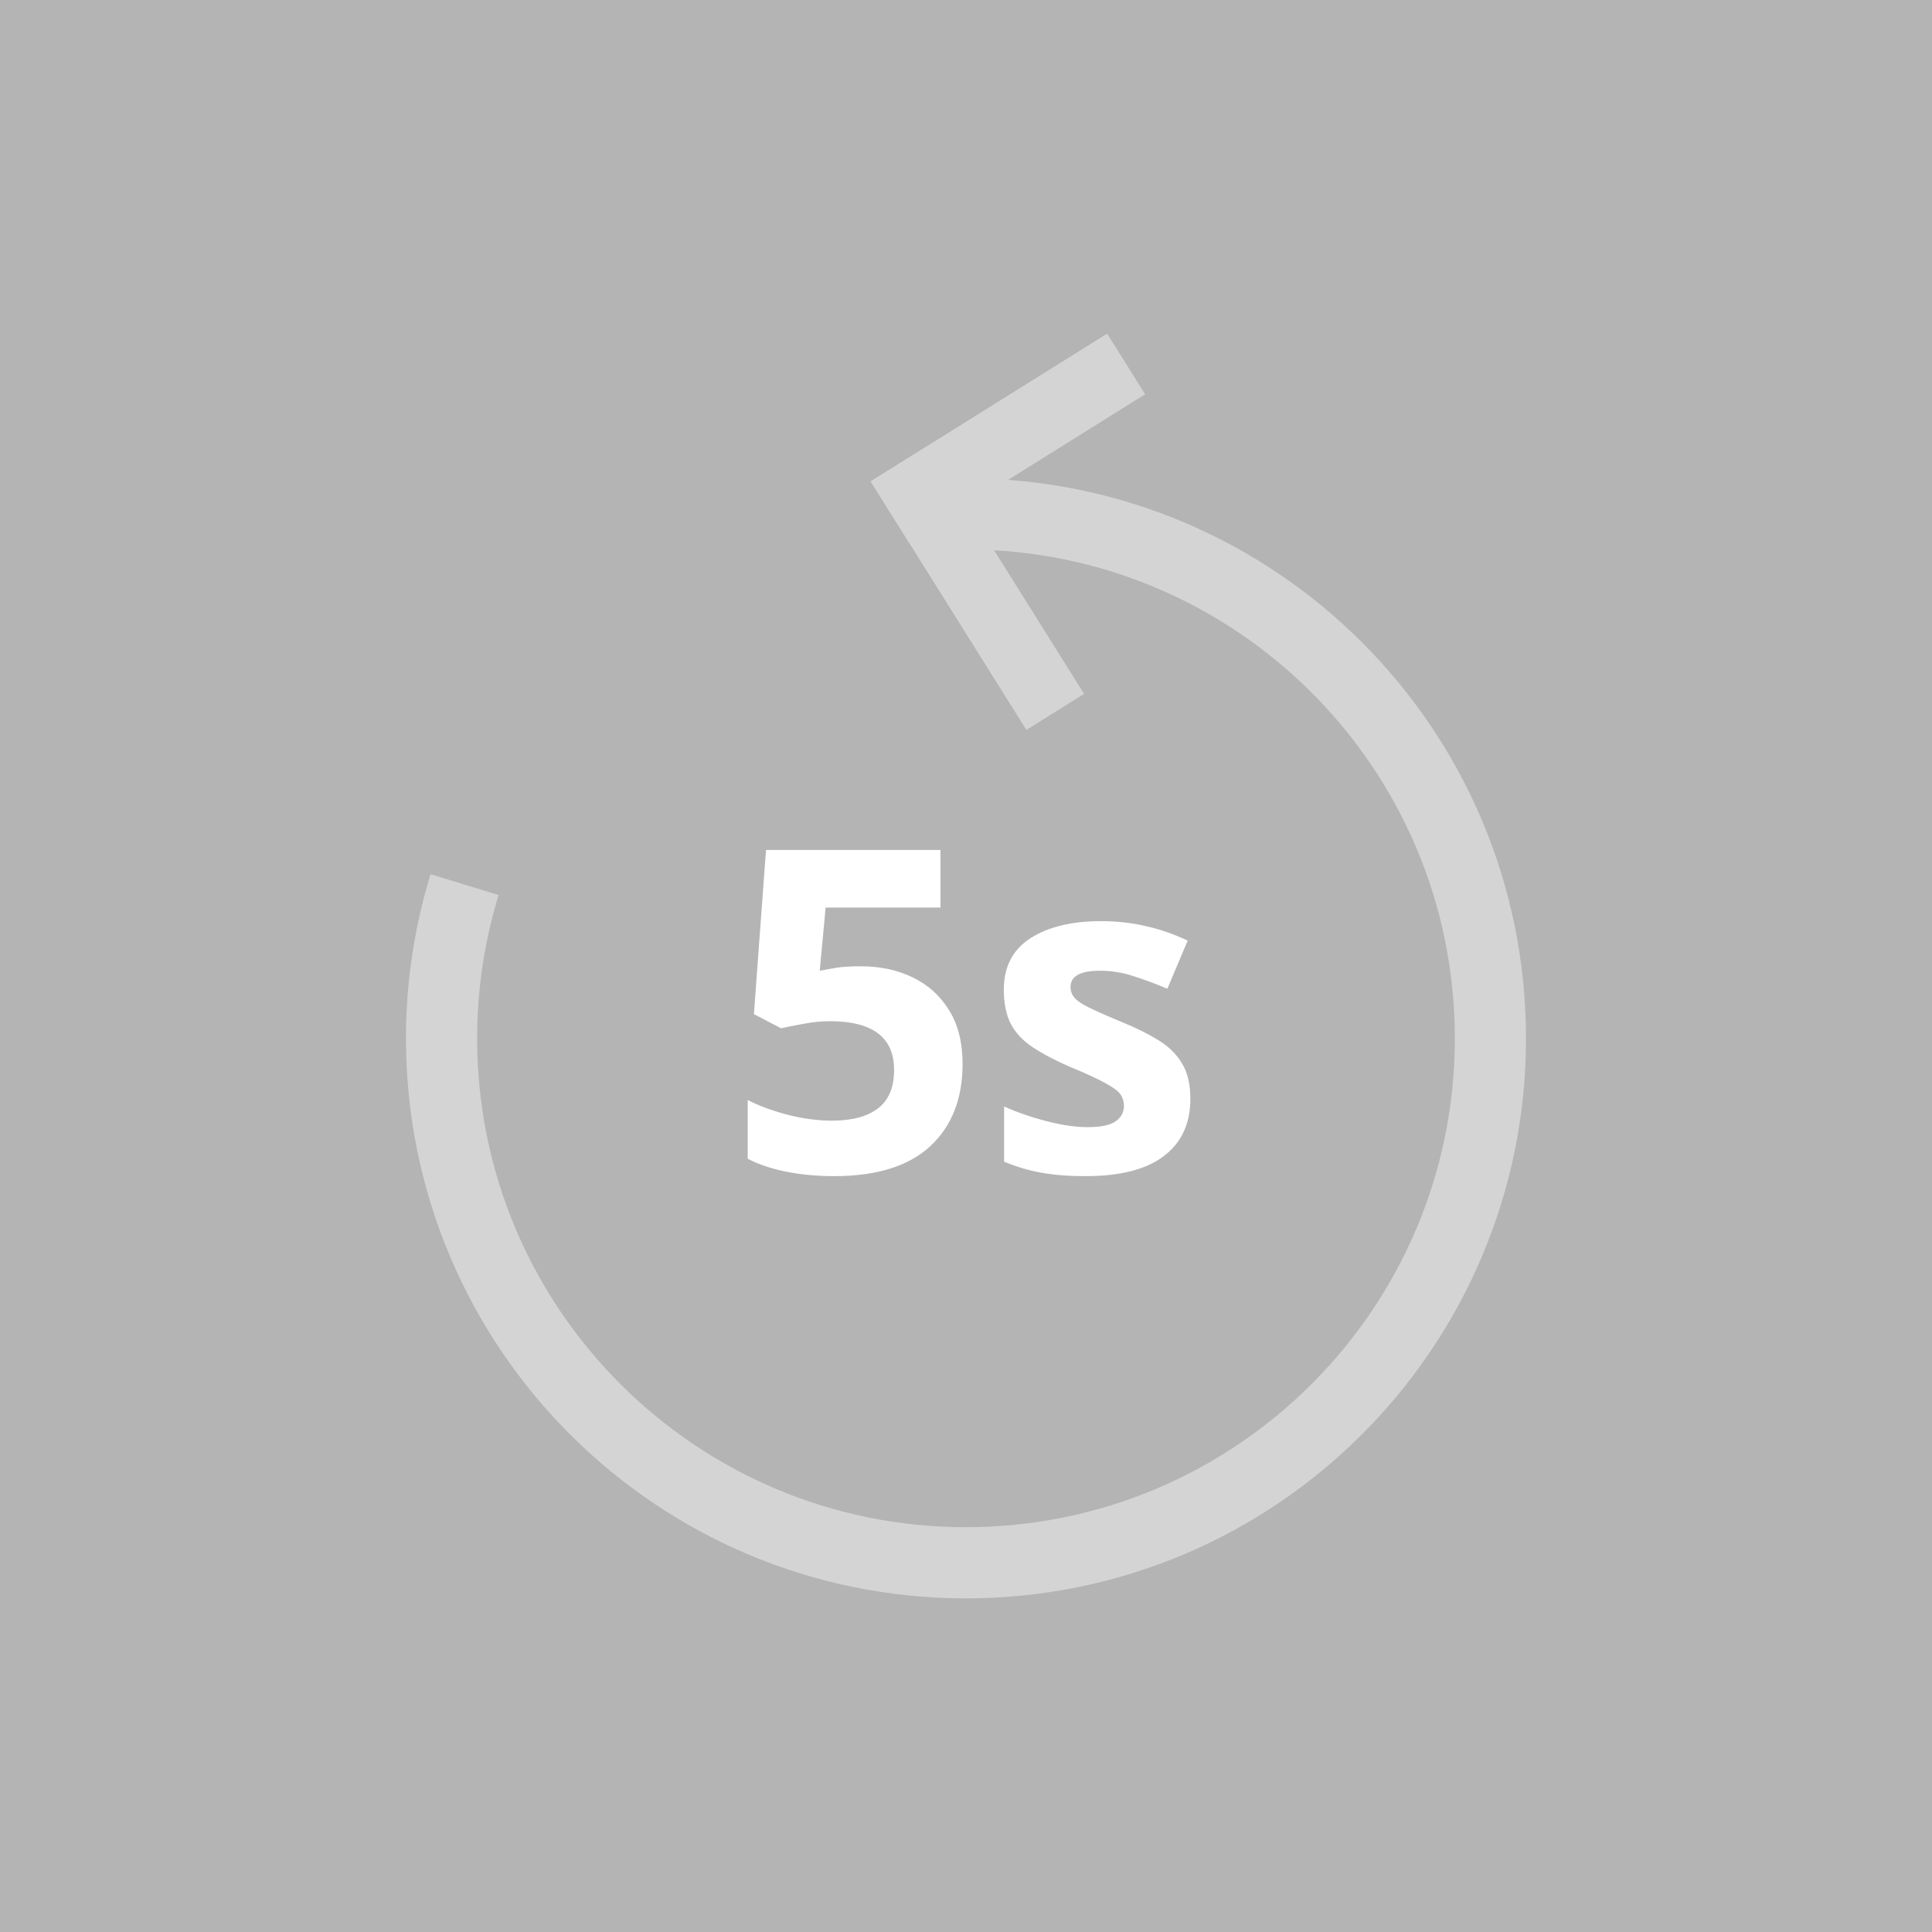
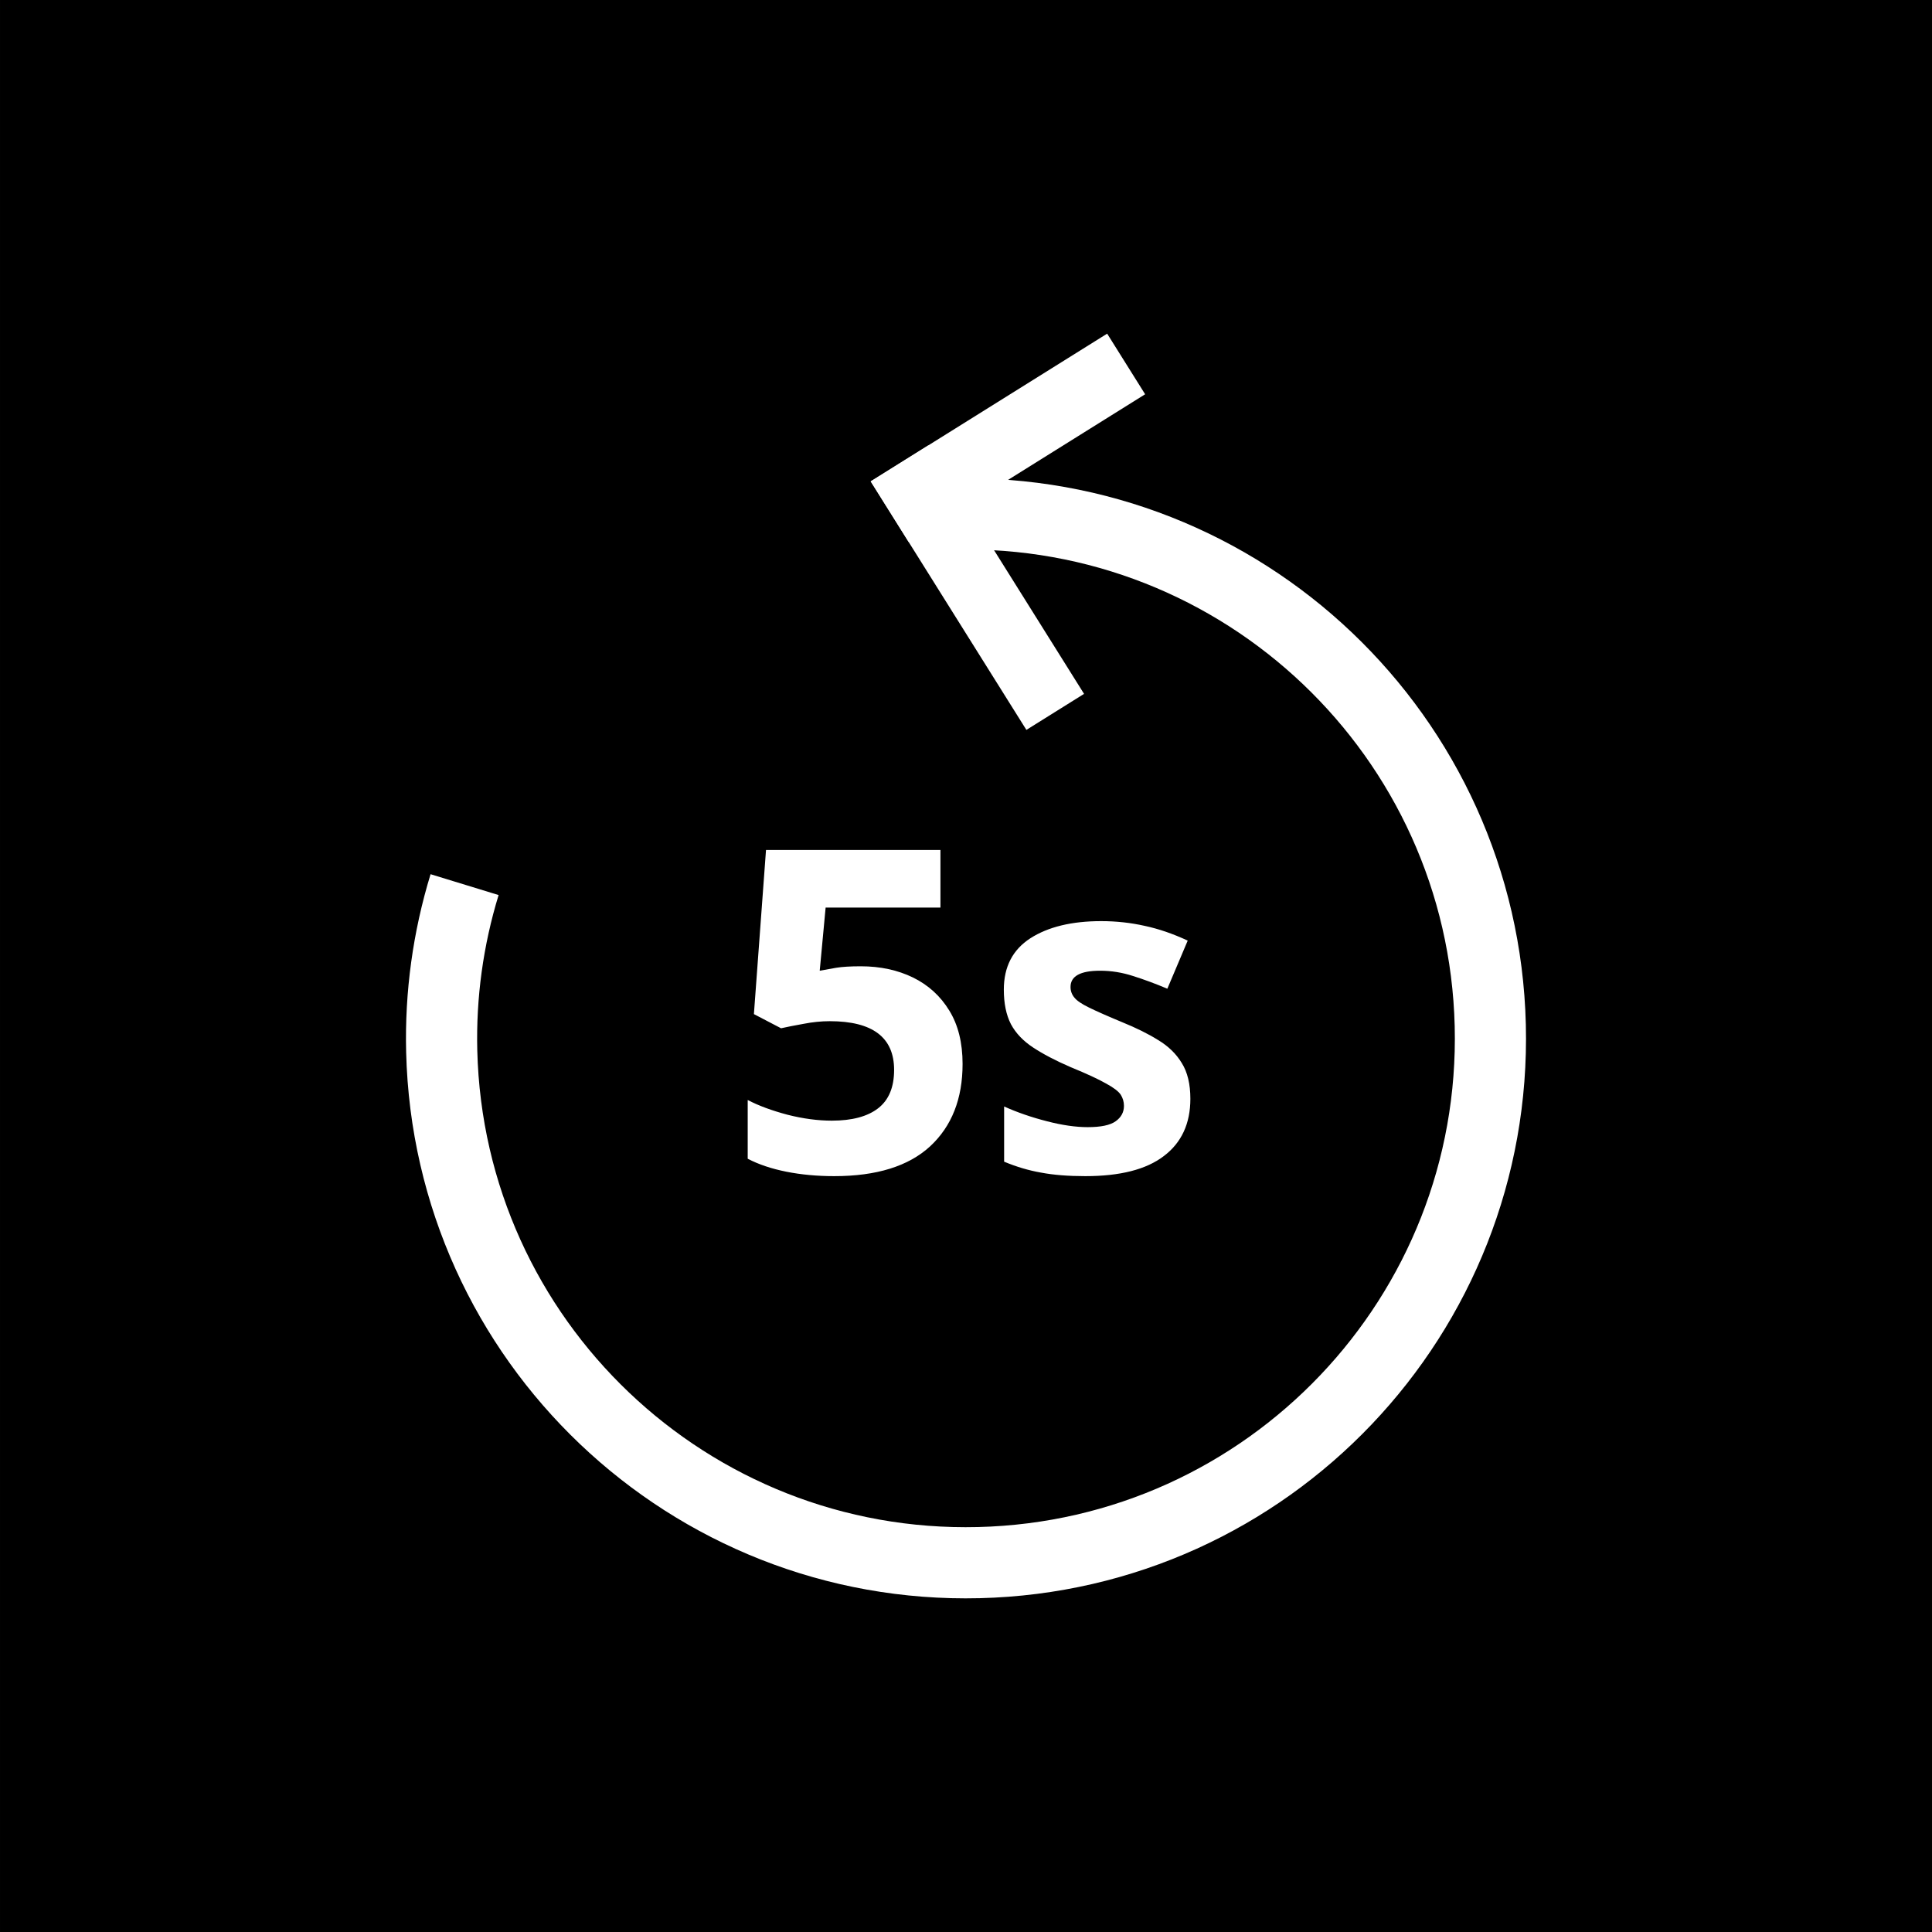
<svg xmlns="http://www.w3.org/2000/svg" width="75" height="75" id="svg3665" version="1.1">
  <defs id="defs3667">
    <clipPath clipPathUnits="userSpaceOnUse" id="clipPath10879-9-7-23-5">
      <rect style="color:#000000;fill:#000000;fill-opacity:1;fill-rule:nonzero;stroke:none;stroke-width:2;marker:none;visibility:visible;display:inline;overflow:visible;enable-background:accumulate" id="rect10881-6-3-1-3" width="70.711" height="70.711" x="2221.382" y="1102.02" transform="matrix(0.7071068,-0.7071068,0.7071068,0.7071068,0,0)" />
    </clipPath>
  </defs>
  <g id="layer1" transform="translate(0,-977.3622)">
    <g transform="matrix(0.7333041,0,0,0.7333041,-1685.989,1568.856)" id="g10919-8-0-8-6">
-       <g id="g32882-2-1-8-1-2" transform="matrix(0.4275709,0,0,0.4275709,1464.987,-836.5096)" style="opacity:0.5;stroke:#ffffff;stroke-opacity:1">
-         <g id="g32897-4-9-9-6-9" transform="translate(247.0311,-48.84068)" style="opacity:0.5">
-           <rect transform="matrix(4.784087,0,0,4.784087,-7003.62,-1443.702)" y="326.595" x="1820.11" height="50" width="50" id="rect3100-9-8-2-7-0-0-4-7" style="color:#000000;fill:#000000;fill-opacity:1;fill-rule:nonzero;stroke:none;stroke-width:1;marker:none;visibility:visible;display:inline;overflow:visible;enable-background:accumulate" />
-           <g transform="matrix(0.8810167,0,0,0.8810167,225.3618,25.89351)" style="opacity:0.5" id="g32889-8-5-4-0-4">
-             <g transform="matrix(1.5622,0.3184717,-0.3184717,1.5622,-494.3127,-410.7173)" style="fill:#ffffff;fill-opacity:1;stroke:none" id="g32673-4-2-29-5-2-6">
-               <g style="fill:#ffffff;fill-opacity:1;stroke:none" transform="matrix(0.3140786,-0.2982083,0.3140786,0.3299489,923.3058,550.2916)" id="g32677-7-6-0-9-60-6">
-                 <rect y="84.224" x="1699.606" height="13.84" width="56.746" id="rect32653-5-9-7-8-4-3" style="color:#000000;fill:#ffffff;fill-opacity:1;fill-rule:nonzero;stroke:none;stroke-width:1;marker:none;visibility:visible;display:inline;overflow:visible;enable-background:accumulate" />
-                 <rect transform="matrix(0,1,-1,0,0,0)" y="-1713.446" x="84.224" height="13.84" width="56.746" id="rect32653-1-6-6-1-1-3-1" style="color:#000000;fill:#ffffff;fill-opacity:1;fill-rule:nonzero;stroke:none;stroke-width:1;marker:none;visibility:visible;display:inline;overflow:visible;enable-background:accumulate" />
-               </g>
-             </g>
-             <path transform="matrix(-0.9398189,-0.341673,0.341673,-0.9398189,3433.102,1107.389)" d="m 1841.027,319.966 c -37.897,14.852 -80.659,-3.83 -95.511,-41.728 -14.852,-37.897 3.83,-80.659 41.728,-95.511 37.897,-14.852 80.659,3.83 95.511,41.728 2.895,7.387 4.578,15.193 4.984,23.117" id="path32824-5-93-0-29-3" style="color:#000000;fill:none;stroke:#ffffff;stroke-width:10;stroke-miterlimit:4;stroke-opacity:1;stroke-dasharray:none;marker:none;visibility:visible;display:inline;overflow:visible;enable-background:accumulate" />
+       <rect y="-806.615" x="2299.168" height="102.277" width="102.277" id="rect3100-9-8-2-7-0-0-4-7" style="opacity:1;color:#000000;fill:#000000;fill-opacity:1;fill-rule:nonzero;stroke:none;stroke-width:1;marker:none;visibility:visible;display:inline;overflow:visible;enable-background:accumulate" />
+       <g transform="matrix(0.3766971,0,0,0.3766971,1666.969,-846.3212)" style="opacity:1;stroke:#ffffff;stroke-opacity:1" id="g32889-8-5-4-0-4">
+         <g transform="matrix(1.5622,0.3184717,-0.3184717,1.5622,-494.3127,-410.7173)" style="fill:#ffffff;fill-opacity:1;stroke:none" id="g32673-4-2-29-5-2-6">
+           <g style="fill:#ffffff;fill-opacity:1;stroke:none" transform="matrix(0.3140786,-0.2982083,0.3140786,0.3299489,923.3058,550.2916)" id="g32677-7-6-0-9-60-6">
+             <rect y="84.224" x="1699.606" height="13.84" width="56.746" id="rect32653-5-9-7-8-4-3" style="color:#000000;fill:#ffffff;fill-opacity:1;fill-rule:nonzero;stroke:none;stroke-width:1;marker:none;visibility:visible;display:inline;overflow:visible;enable-background:accumulate" />
+             <rect transform="matrix(0,1,-1,0,0,0)" y="-1713.446" x="84.224" height="13.84" width="56.746" id="rect32653-1-6-6-1-1-3-1" style="color:#000000;fill:#ffffff;fill-opacity:1;fill-rule:nonzero;stroke:none;stroke-width:1;marker:none;visibility:visible;display:inline;overflow:visible;enable-background:accumulate" />
          </g>
        </g>
+         <path transform="matrix(-0.9398189,-0.341673,0.341673,-0.9398189,3433.102,1107.389)" d="m 1841.027,319.966 c -37.897,14.852 -80.659,-3.83 -95.511,-41.728 -14.852,-37.897 3.83,-80.659 41.728,-95.511 37.897,-14.852 80.659,3.83 95.511,41.728 2.895,7.387 4.578,15.193 4.984,23.117" id="path32824-5-93-0-29-3" style="color:#000000;fill:none;stroke:#ffffff;stroke-width:10;stroke-miterlimit:4;stroke-opacity:1;stroke-dasharray:none;marker:none;visibility:visible;display:inline;overflow:visible;enable-background:accumulate" />
      </g>
-       <text xml:space="preserve" style="font-size:54.548px;font-style:normal;font-weight:normal;line-height:125%;letter-spacing:0px;word-spacing:0px;fill:#000000;fill-opacity:1;stroke:none;font-family:Sans" x="2337.578" y="-744.585" id="text32376">
-         <tspan id="tspan32378" x="2337.578" y="-744.585" style="font-size:23.865px;font-weight:bold;opacity:0.7;fill:#ffffff;font-family:raleway;-inkscape-font-specification:raleway">5s</tspan>
+       <text xml:space="preserve" style="font-size:54.548px;font-style:normal;font-weight:normal;line-height:125%;letter-spacing:0px;word-spacing:0px;fill:#ffffff;fill-opacity:1;stroke:none;font-family:Sans;opacity:1" x="2337.578" y="-744.585" id="text32376">
+         <tspan id="tspan32378" x="2337.578" y="-744.585" style="font-size:23.865px;font-weight:bold;opacity:1;fill:#ffffff;font-family:raleway;-inkscape-font-specification:raleway">5s</tspan>
      </text>
    </g>
  </g>
</svg>
